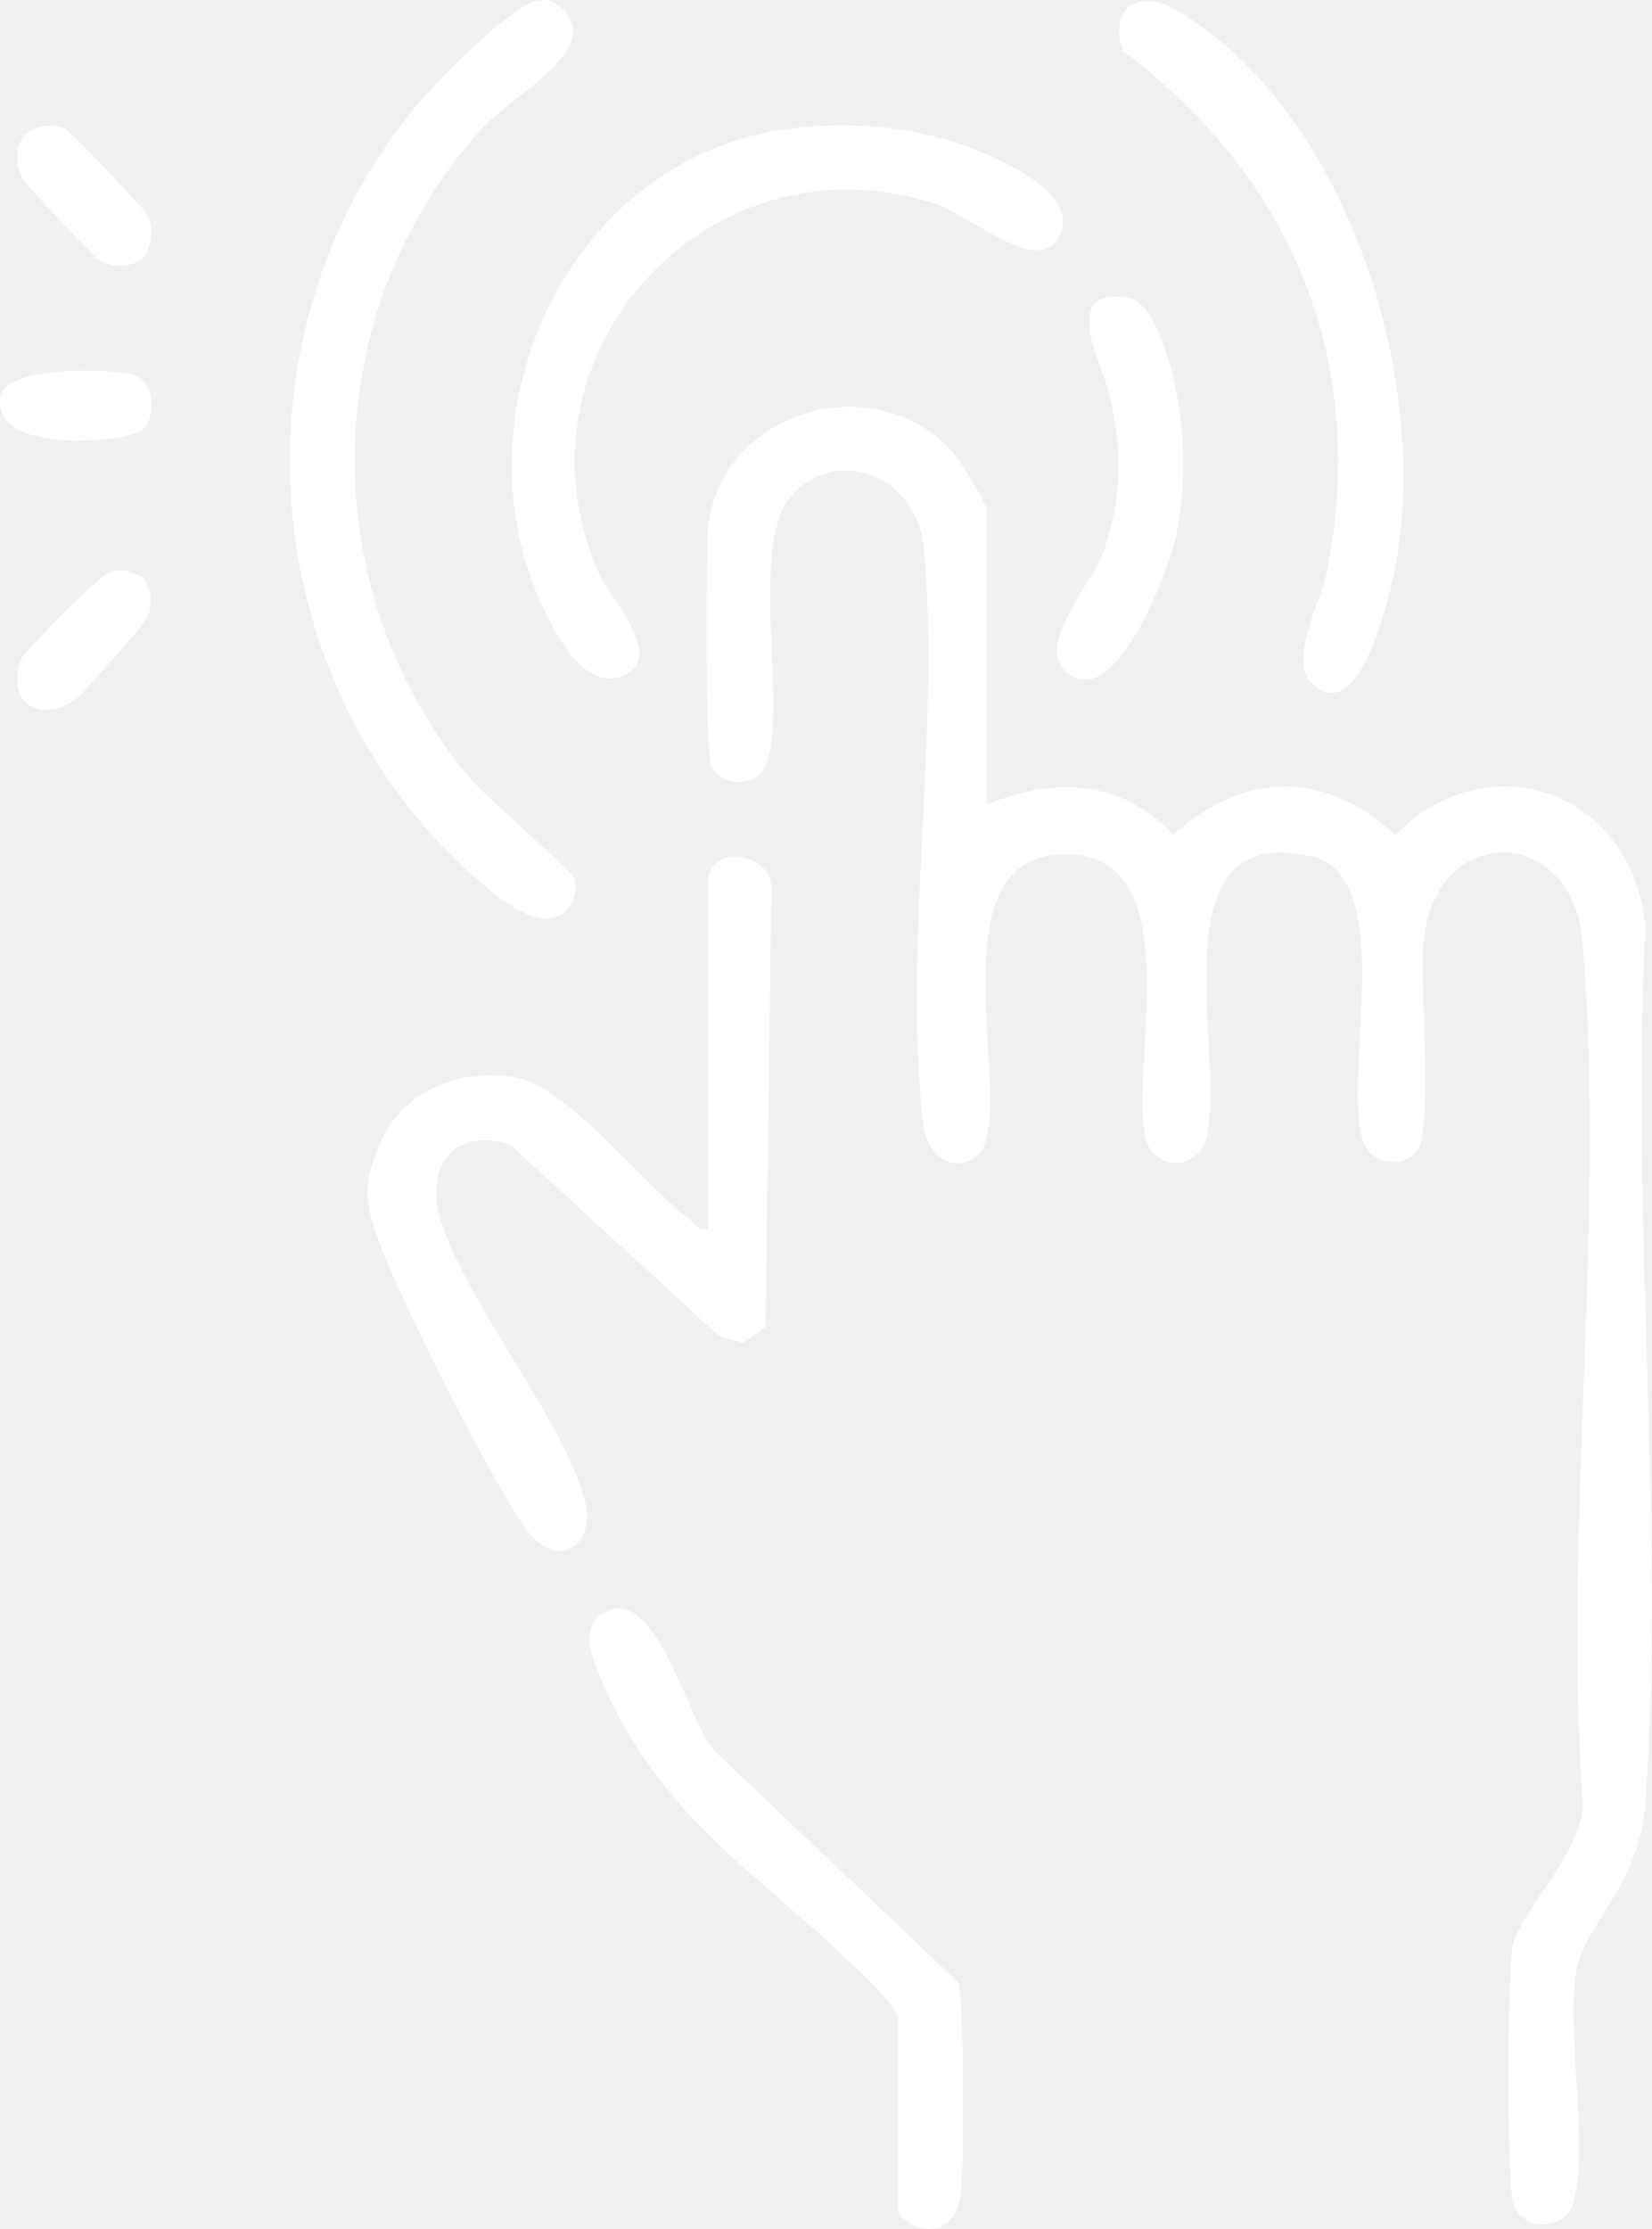
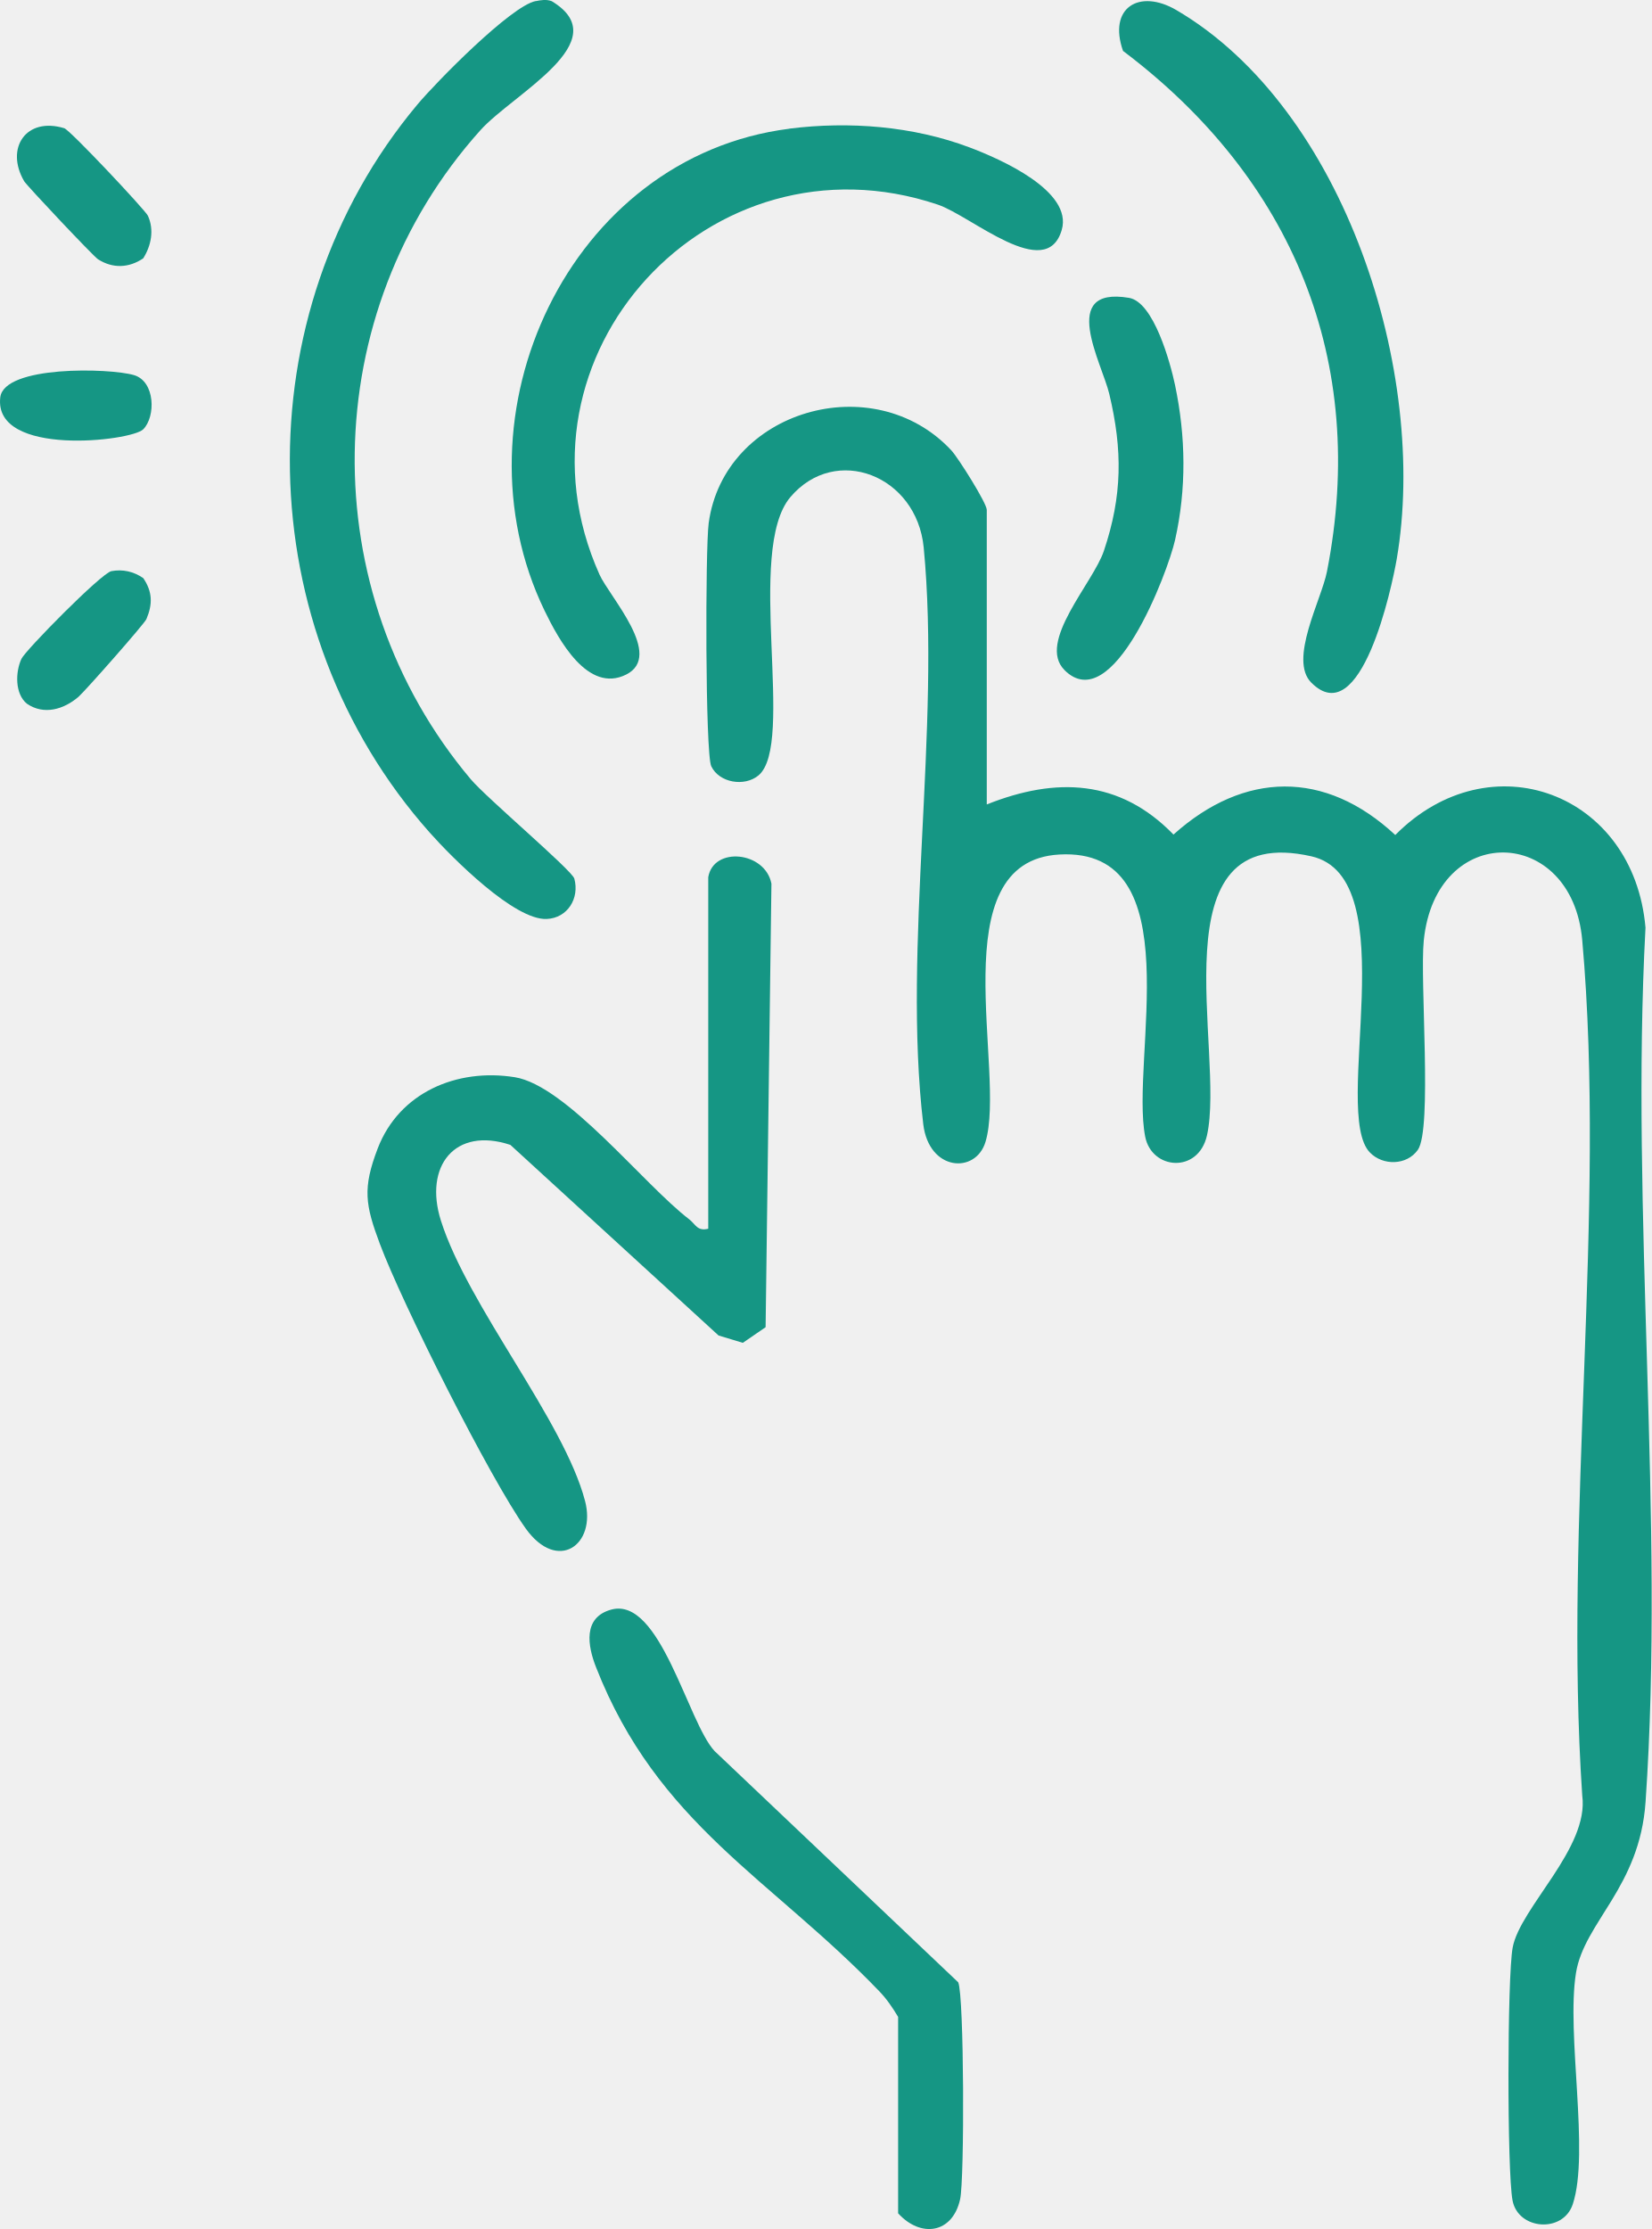
<svg xmlns="http://www.w3.org/2000/svg" viewBox="0 0 260.88 352.02" id="Isolation_Mode" overflow="hidden">
-   <path d="M155.86 127.04C166.76 122.7 176.83 123.03 185.34 131.8 196.5 121.78 209.3 121.56 220.37 131.87 235.37 116.74 258.05 125.21 259.89 146.5 257.47 191.61 262.99 239.85 259.9 284.58 258.97 298.08 250.2 303.55 248.91 311.59 247.35 321.28 251.1 339.89 248.41 348.09 246.88 352.74 239.77 352.17 238.89 347.51 238.01 342.85 238.05 312.2 238.91 307.58 240.08 301.25 251.02 291.85 249.9 283.57 246.94 240 253.72 191.48 249.9 148.49 248.29 130.28 226.76 129.73 224.87 148.54 224.23 154.9 226.25 178.32 223.93 181.6 222.19 184.06 218.42 184.13 216.36 182.01 210.24 175.7 222.1 138.63 207.14 135.24 182.19 129.58 193.59 166.09 190.63 179.31 189.27 185.37 181.89 184.77 180.87 179.5 178.48 167.26 188.29 133.79 167.32 134.95 148.42 136 158.99 169.27 155.65 180.33 154.11 185.45 146.71 184.99 145.82 177.54 142.5 149.51 148.63 114.97 145.89 86.47 144.79 75.08 131.98 70.07 124.83 78.51 117.68 86.95 125.7 117.59 119.78 122.47 117.57 124.29 113.6 123.63 112.34 121.02 111.38 119.04 111.39 86.62 111.93 82.61 114.35 64.81 137.94 57.92 150.25 71.12 151.33 72.28 155.85 79.46 155.85 80.52L155.85 127.02Z" fill="#FFFFFF" />
-   <path d="M111.86 138.54C112.67 133.64 120.85 134.44 121.84 139.56L120.92 209.6 117.32 212.07 113.49 210.91 80.61 180.81C71.85 177.9 66.91 184.16 69.64 192.78 73.94 206.33 89.03 224.26 92.4 237.03 94.23 243.98 88.06 248.42 83.03 241.39 77.35 233.43 63.52 205.87 59.99 196.43 57.69 190.27 57.24 187.67 59.66 181.36 63.05 172.54 72.15 168.66 81.3 170.12 89.47 171.43 101.64 187.04 108.85 192.56 109.86 193.33 110.11 194.49 111.86 194.05L111.86 138.55Z" fill="#FFFFFF" />
-   <path d="M84.6 0.18C85.46 0.01 86.28-0.13 87.13 0.18 97.61 6.48 81.05 14.8 75.88 20.56 49.95 49.43 49.38 93.4 74.34 123.05 76.85 126.03 90.35 137.44 90.71 138.76 91.55 141.87 89.65 144.97 86.37 145.13 81.26 145.38 71.4 135.46 67.88 131.5 39.29 99.35 38.24 49.65 65.88 16.56 68.86 12.99 80.67 0.97 84.59 0.17Z" fill="#FFFFFF" />
-   <path d="M124.65 20.32C134.11 19.12 144.21 19.92 153.13 23.28 157.96 25.1 169.5 30.15 167.69 36.32 165.23 44.71 153.43 34.1 148.1 32.31 112.17 20.24 79.21 56.16 94.68 90.73 96.26 94.25 104.91 103.55 98.88 106.54 92.85 109.53 88.26 101.09 86 96.42 71.05 65.52 89.84 24.74 124.66 20.33Z" fill="#FFFFFF" />
-   <path d="M207.1 107.8C203.5 104.19 208.71 94.72 209.58 90.27 216.12 56.99 204.13 28.21 177.37 8.04 174.97 1.19 179.95-1.83 185.81 1.6 212.49 17.25 225.62 59.01 220.6 88.29 219.85 92.64 214.97 115.71 207.1 107.8Z" fill="#FFFFFF" />
-   <path d="M141.86 318.54C140.99 317.09 140.08 315.73 138.9 314.5 121.79 296.68 103.85 288.1 94.13 263.28 92.84 259.99 91.98 255.42 96.58 254.19 104.3 252.15 108.62 272 112.86 276.54L151.34 313.06C152.28 315.12 152.35 344.17 151.64 347.33 150.42 352.81 145.37 353.42 141.85 349.54L141.85 318.54Z" fill="#FFFFFF" />
-   <path d="M168.11 105.8C163.75 101.41 172.64 92.08 174.34 87.02 177.28 78.28 177.31 71.07 175.2 62.21 174.04 57.33 167.13 45.16 178.32 47.04 182.22 47.7 184.84 57.27 185.59 60.83 187.29 68.94 187.41 77.19 185.59 85.28 184.44 90.4 175.73 113.47 168.11 105.81Z" fill="#FFFFFF" />
-   <path d="M22.62 40.8C20.36 42.33 17.81 42.44 15.47 40.94 14.76 40.48 4.24 29.34 3.81 28.61 0.79 23.41 4.1 18.41 10.15 20.25 11.07 20.53 22.96 33.2 23.36 34.07 24.38 36.31 23.88 38.8 22.62 40.8Z" fill="#FFFFFF" />
-   <path d="M22.62 91.29C24.09 93.45 24.13 95.41 23.12 97.78 22.8 98.53 13.37 109.22 12.38 110.06 10.08 112.03 6.94 112.98 4.26 111.14 2.34 109.6 2.42 106.15 3.38 104.06 4.01 102.69 16.03 90.49 17.59 90.2 19.38 89.86 21.12 90.26 22.61 91.29Z" fill="#FFFFFF" />
-   <path d="M22.62 67.8C20.75 69.68-1.04 72.21 0.04 62.77 0.62 57.68 17.32 58.11 21.16 59.24 24.54 60.24 24.61 65.81 22.62 67.8Z" fill="#FFFFFF" />
+   <path d="M155.86 127.04C166.76 122.7 176.83 123.03 185.34 131.8 196.5 121.78 209.3 121.56 220.37 131.87 235.37 116.74 258.05 125.21 259.89 146.5 257.47 191.61 262.99 239.85 259.9 284.58 258.97 298.08 250.2 303.55 248.91 311.59 247.35 321.28 251.1 339.89 248.41 348.09 246.88 352.74 239.77 352.17 238.89 347.51 238.01 342.85 238.05 312.2 238.91 307.58 240.08 301.25 251.02 291.85 249.9 283.57 246.94 240 253.72 191.48 249.9 148.49 248.29 130.28 226.76 129.73 224.87 148.54 224.23 154.9 226.25 178.32 223.93 181.6 222.19 184.06 218.42 184.13 216.36 182.01 210.24 175.7 222.1 138.63 207.14 135.24 182.19 129.58 193.59 166.09 190.63 179.31 189.27 185.37 181.89 184.77 180.87 179.5 178.48 167.26 188.29 133.79 167.32 134.95 148.42 136 158.99 169.27 155.65 180.33 154.11 185.45 146.71 184.99 145.82 177.54 142.5 149.51 148.63 114.97 145.89 86.47 144.79 75.08 131.98 70.07 124.83 78.51 117.68 86.95 125.7 117.59 119.78 122.47 117.57 124.29 113.6 123.63 112.34 121.02 111.38 119.04 111.39 86.62 111.93 82.61 114.35 64.81 137.94 57.92 150.25 71.12 151.33 72.28 155.85 79.46 155.85 80.52L155.85 127.02Z" fill="#159684" />
+   <path d="M111.86 138.54C112.67 133.64 120.85 134.44 121.84 139.56L120.92 209.6 117.32 212.07 113.49 210.91 80.61 180.81C71.85 177.9 66.91 184.16 69.64 192.78 73.94 206.33 89.03 224.26 92.4 237.03 94.23 243.98 88.06 248.42 83.03 241.39 77.35 233.43 63.52 205.87 59.99 196.43 57.69 190.27 57.24 187.67 59.66 181.36 63.05 172.54 72.15 168.66 81.3 170.12 89.47 171.43 101.64 187.04 108.85 192.56 109.86 193.33 110.11 194.49 111.86 194.05L111.86 138.55Z" fill="#159684" />
+   <path d="M84.6 0.18C85.46 0.01 86.28-0.13 87.13 0.18 97.61 6.48 81.05 14.8 75.88 20.56 49.95 49.43 49.38 93.4 74.34 123.05 76.85 126.03 90.35 137.44 90.71 138.76 91.55 141.87 89.65 144.97 86.37 145.13 81.26 145.38 71.4 135.46 67.88 131.5 39.29 99.35 38.24 49.65 65.88 16.56 68.86 12.99 80.67 0.97 84.59 0.17Z" fill="#159684" />
+   <path d="M124.65 20.32C134.11 19.12 144.21 19.92 153.13 23.28 157.96 25.1 169.5 30.15 167.69 36.32 165.23 44.71 153.43 34.1 148.1 32.31 112.17 20.24 79.21 56.16 94.68 90.73 96.26 94.25 104.91 103.55 98.88 106.54 92.85 109.53 88.26 101.09 86 96.42 71.05 65.52 89.84 24.74 124.66 20.33Z" fill="#159684" />
+   <path d="M207.1 107.8C203.5 104.19 208.71 94.72 209.58 90.27 216.12 56.99 204.13 28.21 177.37 8.04 174.97 1.19 179.95-1.83 185.81 1.6 212.49 17.25 225.62 59.01 220.6 88.29 219.85 92.64 214.97 115.71 207.1 107.8Z" fill="#159684" />
+   <path d="M141.86 318.54C140.99 317.09 140.08 315.73 138.9 314.5 121.79 296.68 103.85 288.1 94.13 263.28 92.84 259.99 91.98 255.42 96.58 254.19 104.3 252.15 108.62 272 112.86 276.54L151.34 313.06C152.28 315.12 152.35 344.17 151.64 347.33 150.42 352.81 145.37 353.42 141.85 349.54L141.85 318.54Z" fill="#159684" />
+   <path d="M168.11 105.8C163.75 101.41 172.64 92.08 174.34 87.02 177.28 78.28 177.31 71.07 175.2 62.21 174.04 57.33 167.13 45.16 178.32 47.04 182.22 47.7 184.84 57.27 185.59 60.83 187.29 68.94 187.41 77.19 185.59 85.28 184.44 90.4 175.73 113.47 168.11 105.81Z" fill="#159684" />
+   <path d="M22.62 40.8C20.36 42.33 17.81 42.44 15.47 40.94 14.76 40.48 4.24 29.34 3.81 28.61 0.79 23.41 4.1 18.41 10.15 20.25 11.07 20.53 22.96 33.2 23.36 34.07 24.38 36.31 23.88 38.8 22.62 40.8Z" fill="#159684" />
+   <path d="M22.62 91.29C24.09 93.45 24.13 95.41 23.12 97.78 22.8 98.53 13.37 109.22 12.38 110.06 10.08 112.03 6.94 112.98 4.26 111.14 2.34 109.6 2.42 106.15 3.38 104.06 4.01 102.69 16.03 90.49 17.59 90.2 19.38 89.86 21.12 90.26 22.61 91.29Z" fill="#159684" />
+   <path d="M22.62 67.8C20.75 69.68-1.04 72.21 0.04 62.77 0.62 57.68 17.32 58.11 21.16 59.24 24.54 60.24 24.61 65.81 22.62 67.8Z" fill="#159684" />
</svg>
